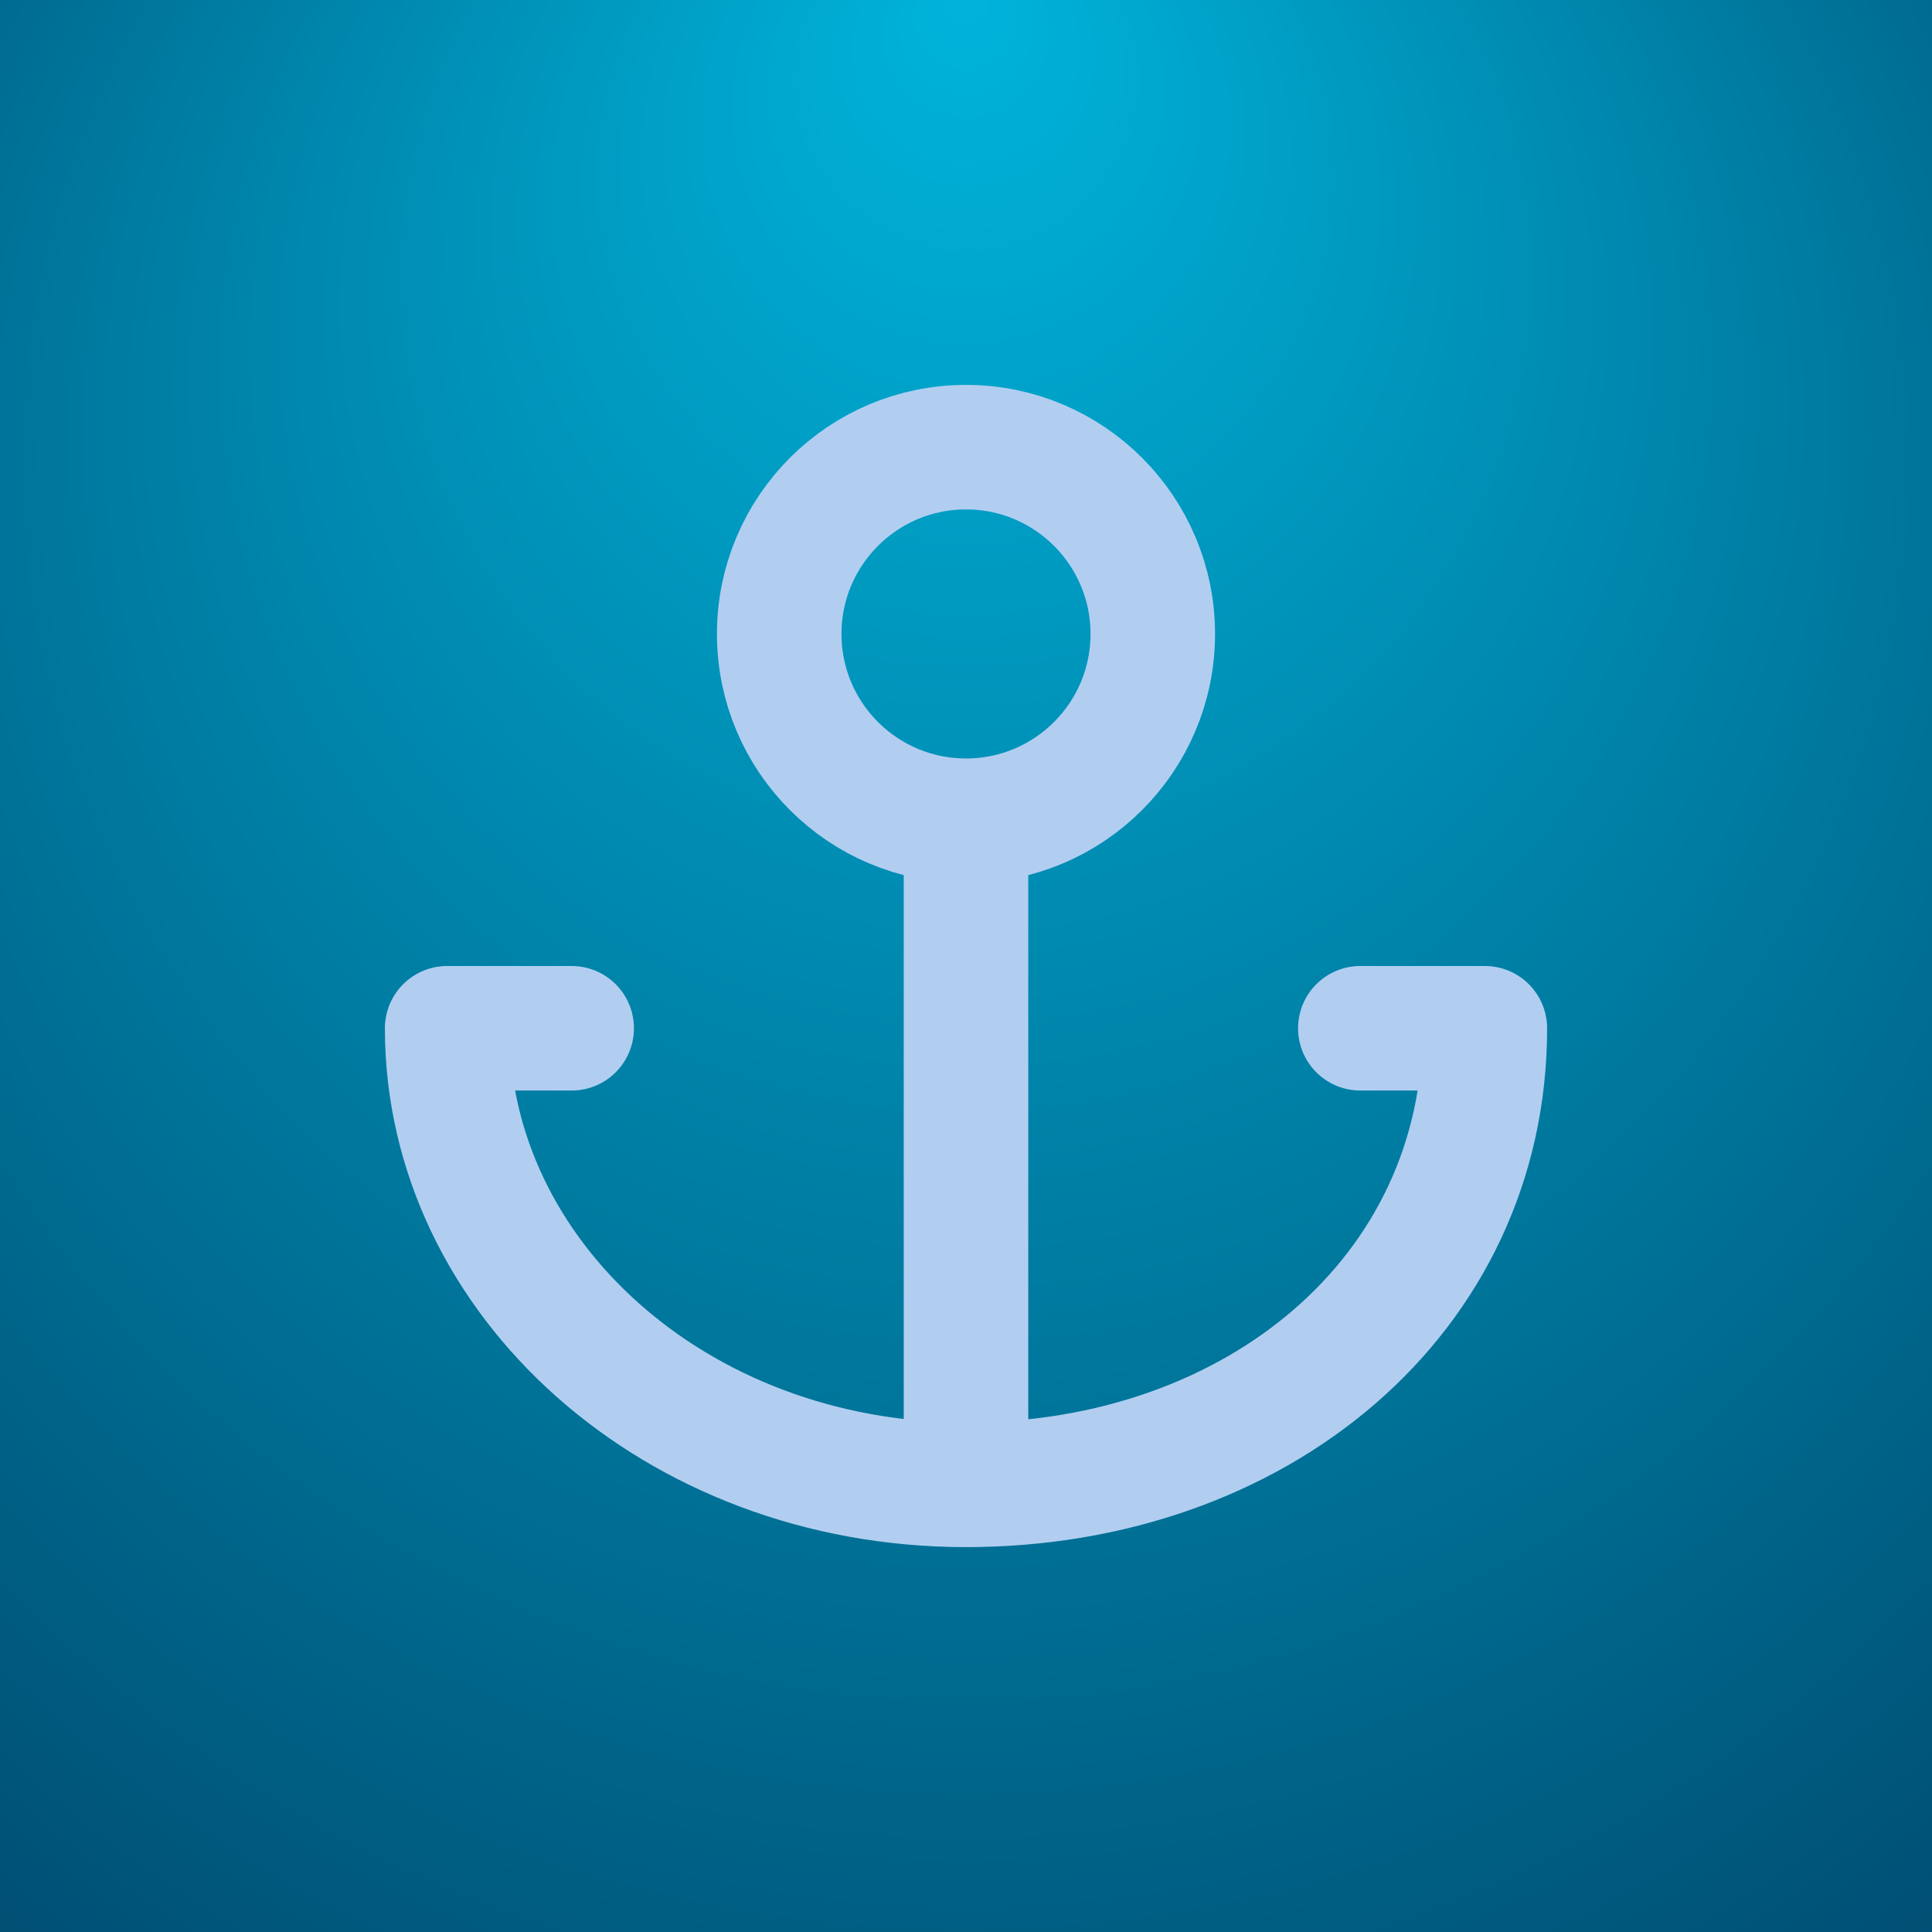
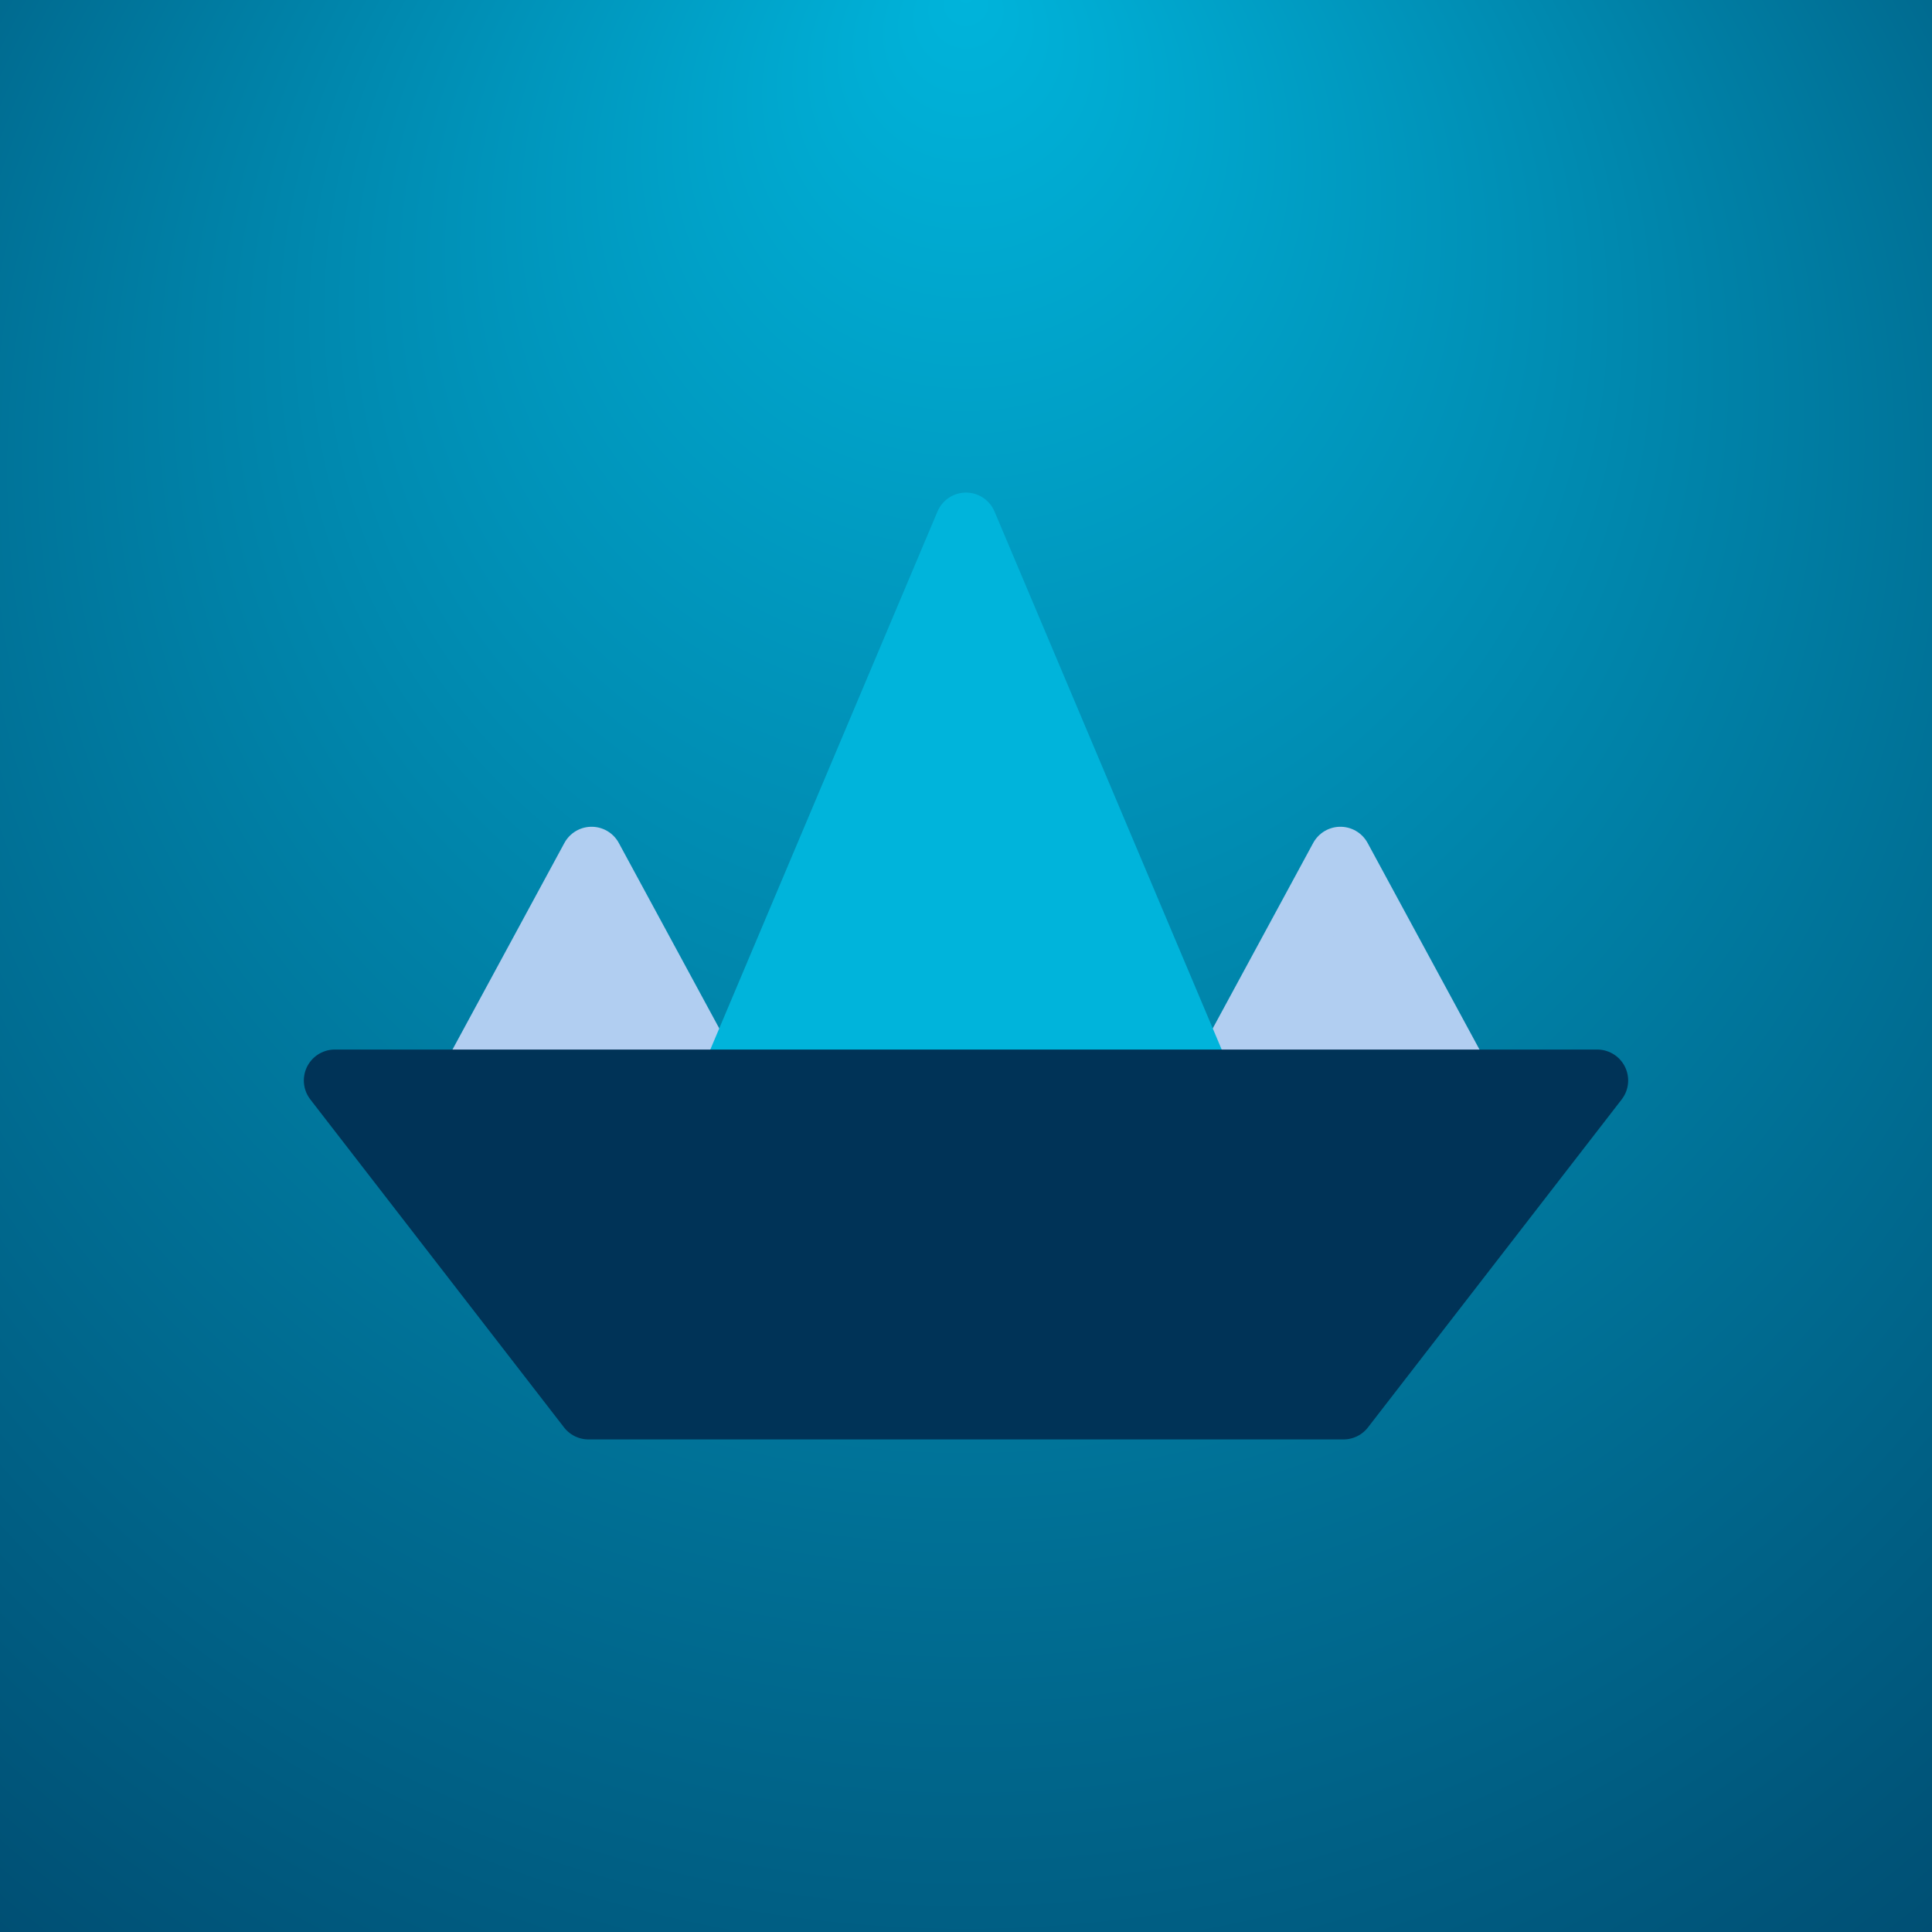
- <svg xmlns="http://www.w3.org/2000/svg" xmlns:xlink="http://www.w3.org/1999/xlink" width="512" height="512" viewBox="0 0 512 512" fill="none">
-   <rect id="_r_15_" width="512" height="512" x="0" y="0" fill="url(#_r_16_)" stroke="#FFFFFF" stroke-width="0" stroke-opacity="100%" paint-order="stroke" />
-   <clipPath id="clip">
-     <use xlink:href="#_r_15_" />
-   </clipPath>
+ <svg xmlns="http://www.w3.org/2000/svg" width="512" height="512" viewBox="0 0 512 512" fill="none">
  <defs>
-     <radialGradient id="_r_16_" cx="50%" cy="50%" r="100%" fx="50%" fy="0%" gradientUnits="objectBoundingBox">
+     <radialGradient id="tile" cx="50%" cy="50%" r="100%" fx="50%" fy="0%" gradientUnits="objectBoundingBox">
      <stop stop-color="#00B4DB" />
      <stop offset="1" stop-color="#003357" />
    </radialGradient>
-     <radialGradient id="_r_17_" cx="0" cy="0" r="1" gradientUnits="userSpaceOnUse" gradientTransform="translate(256) rotate(90) scale(512)">
-       <stop stop-color="white" />
-       <stop offset="1" stop-color="white" stop-opacity="0" />
-     </radialGradient>
  </defs>
-   <svg fill="none" viewBox="0 0 16 16" width="352" height="352" x="80" y="80" alignment-baseline="middle" style="color: rgb(177, 206, 241); width: 352px; height: 352px;">
-     <path stroke="currentColor" stroke-linecap="round" stroke-linejoin="round" stroke-width="1.5" d="M8 14.25c3.5 0 6.25-2.281 6.25-5.5h-1.5M8 14.25c-3.5 0-6.25-2.5-6.25-5.5h1.5M8 14.25v-8m0 0a2.25 2.25 0 1 0 0-4.5 2.25 2.25 0 0 0 0 4.5Z" />
-   </svg>
+   <rect width="512" height="512" fill="url(#tile)" />
+   <g transform="translate(256 256) scale(0.82) translate(-256 -281)">
+     <g stroke-linejoin="round" stroke-width="20">
+       <path d="M96 318 H174 L135 246 Z" fill="#B1CEF1" stroke="#B1CEF1" />
+       <path d="M416 318 H338 L377 246 Z" fill="#B1CEF1" stroke="#B1CEF1" />
+       <path d="M256 138 L332 318 H180 Z" fill="#00B4DB" stroke="#00B4DB" />
+       <path d="M52 318 H460 L378 424 H134 Z" fill="#003357" stroke="#003357" />
+     </g>
+   </g>
</svg>
